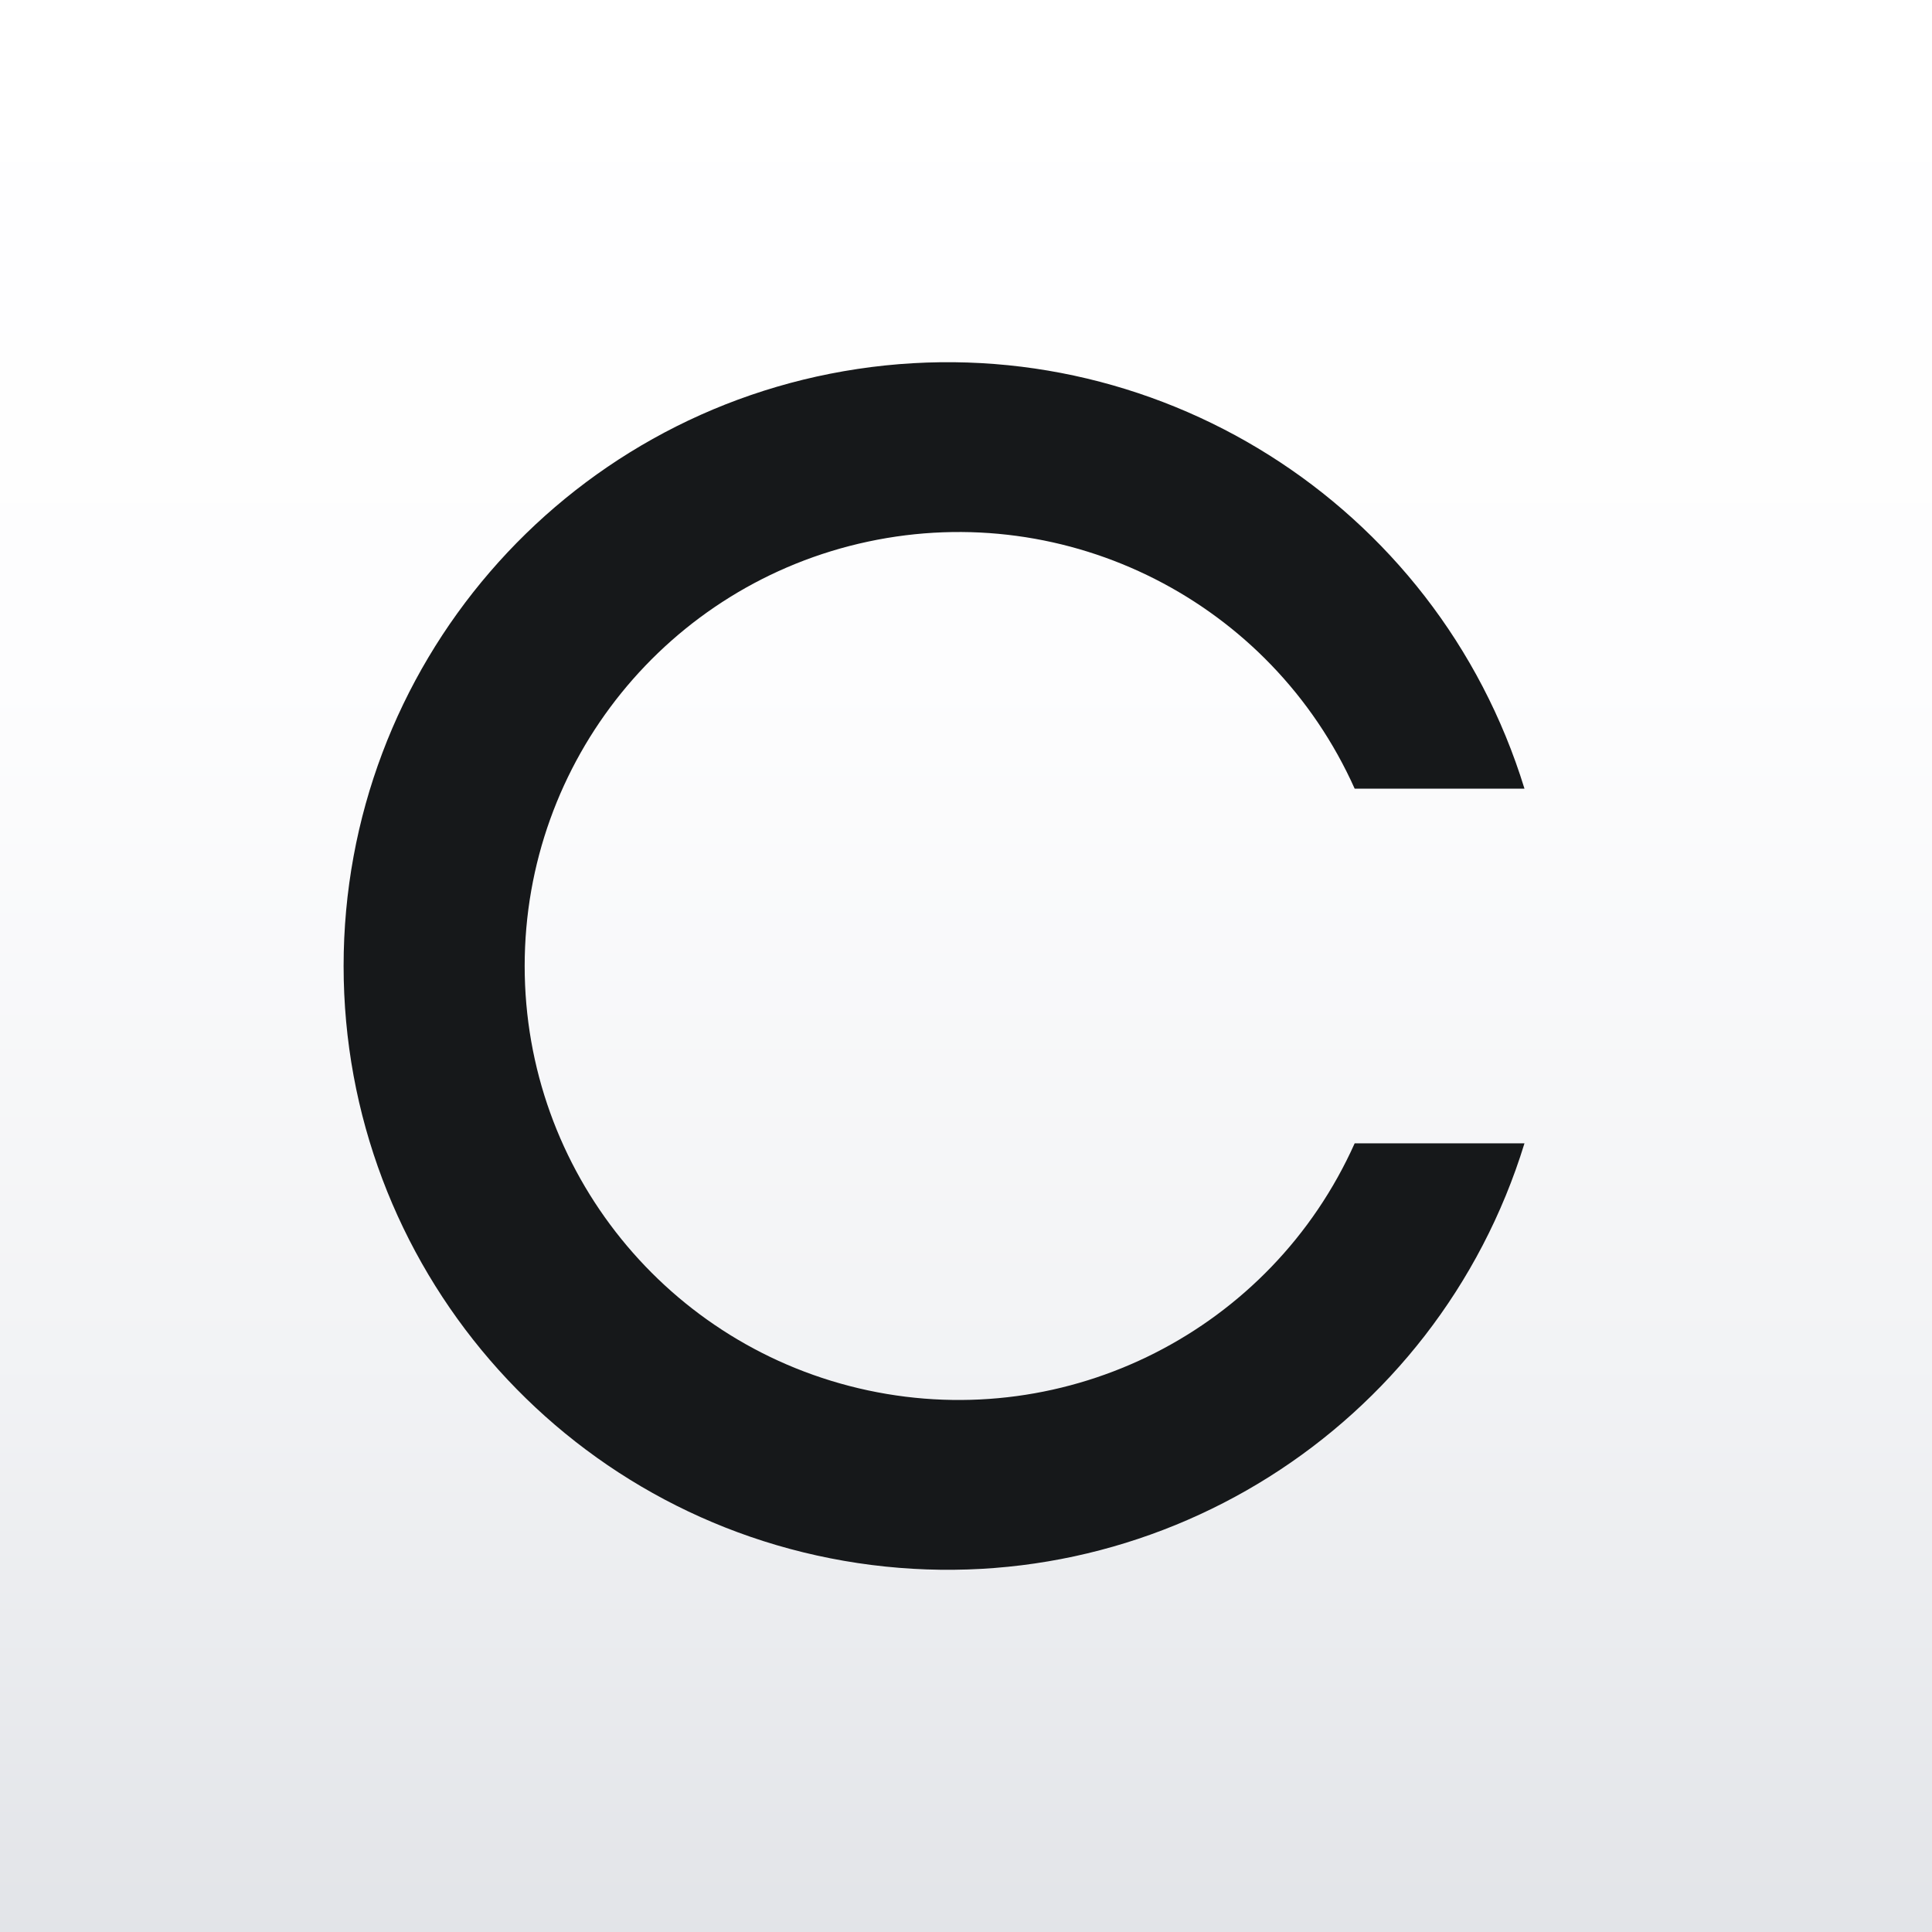
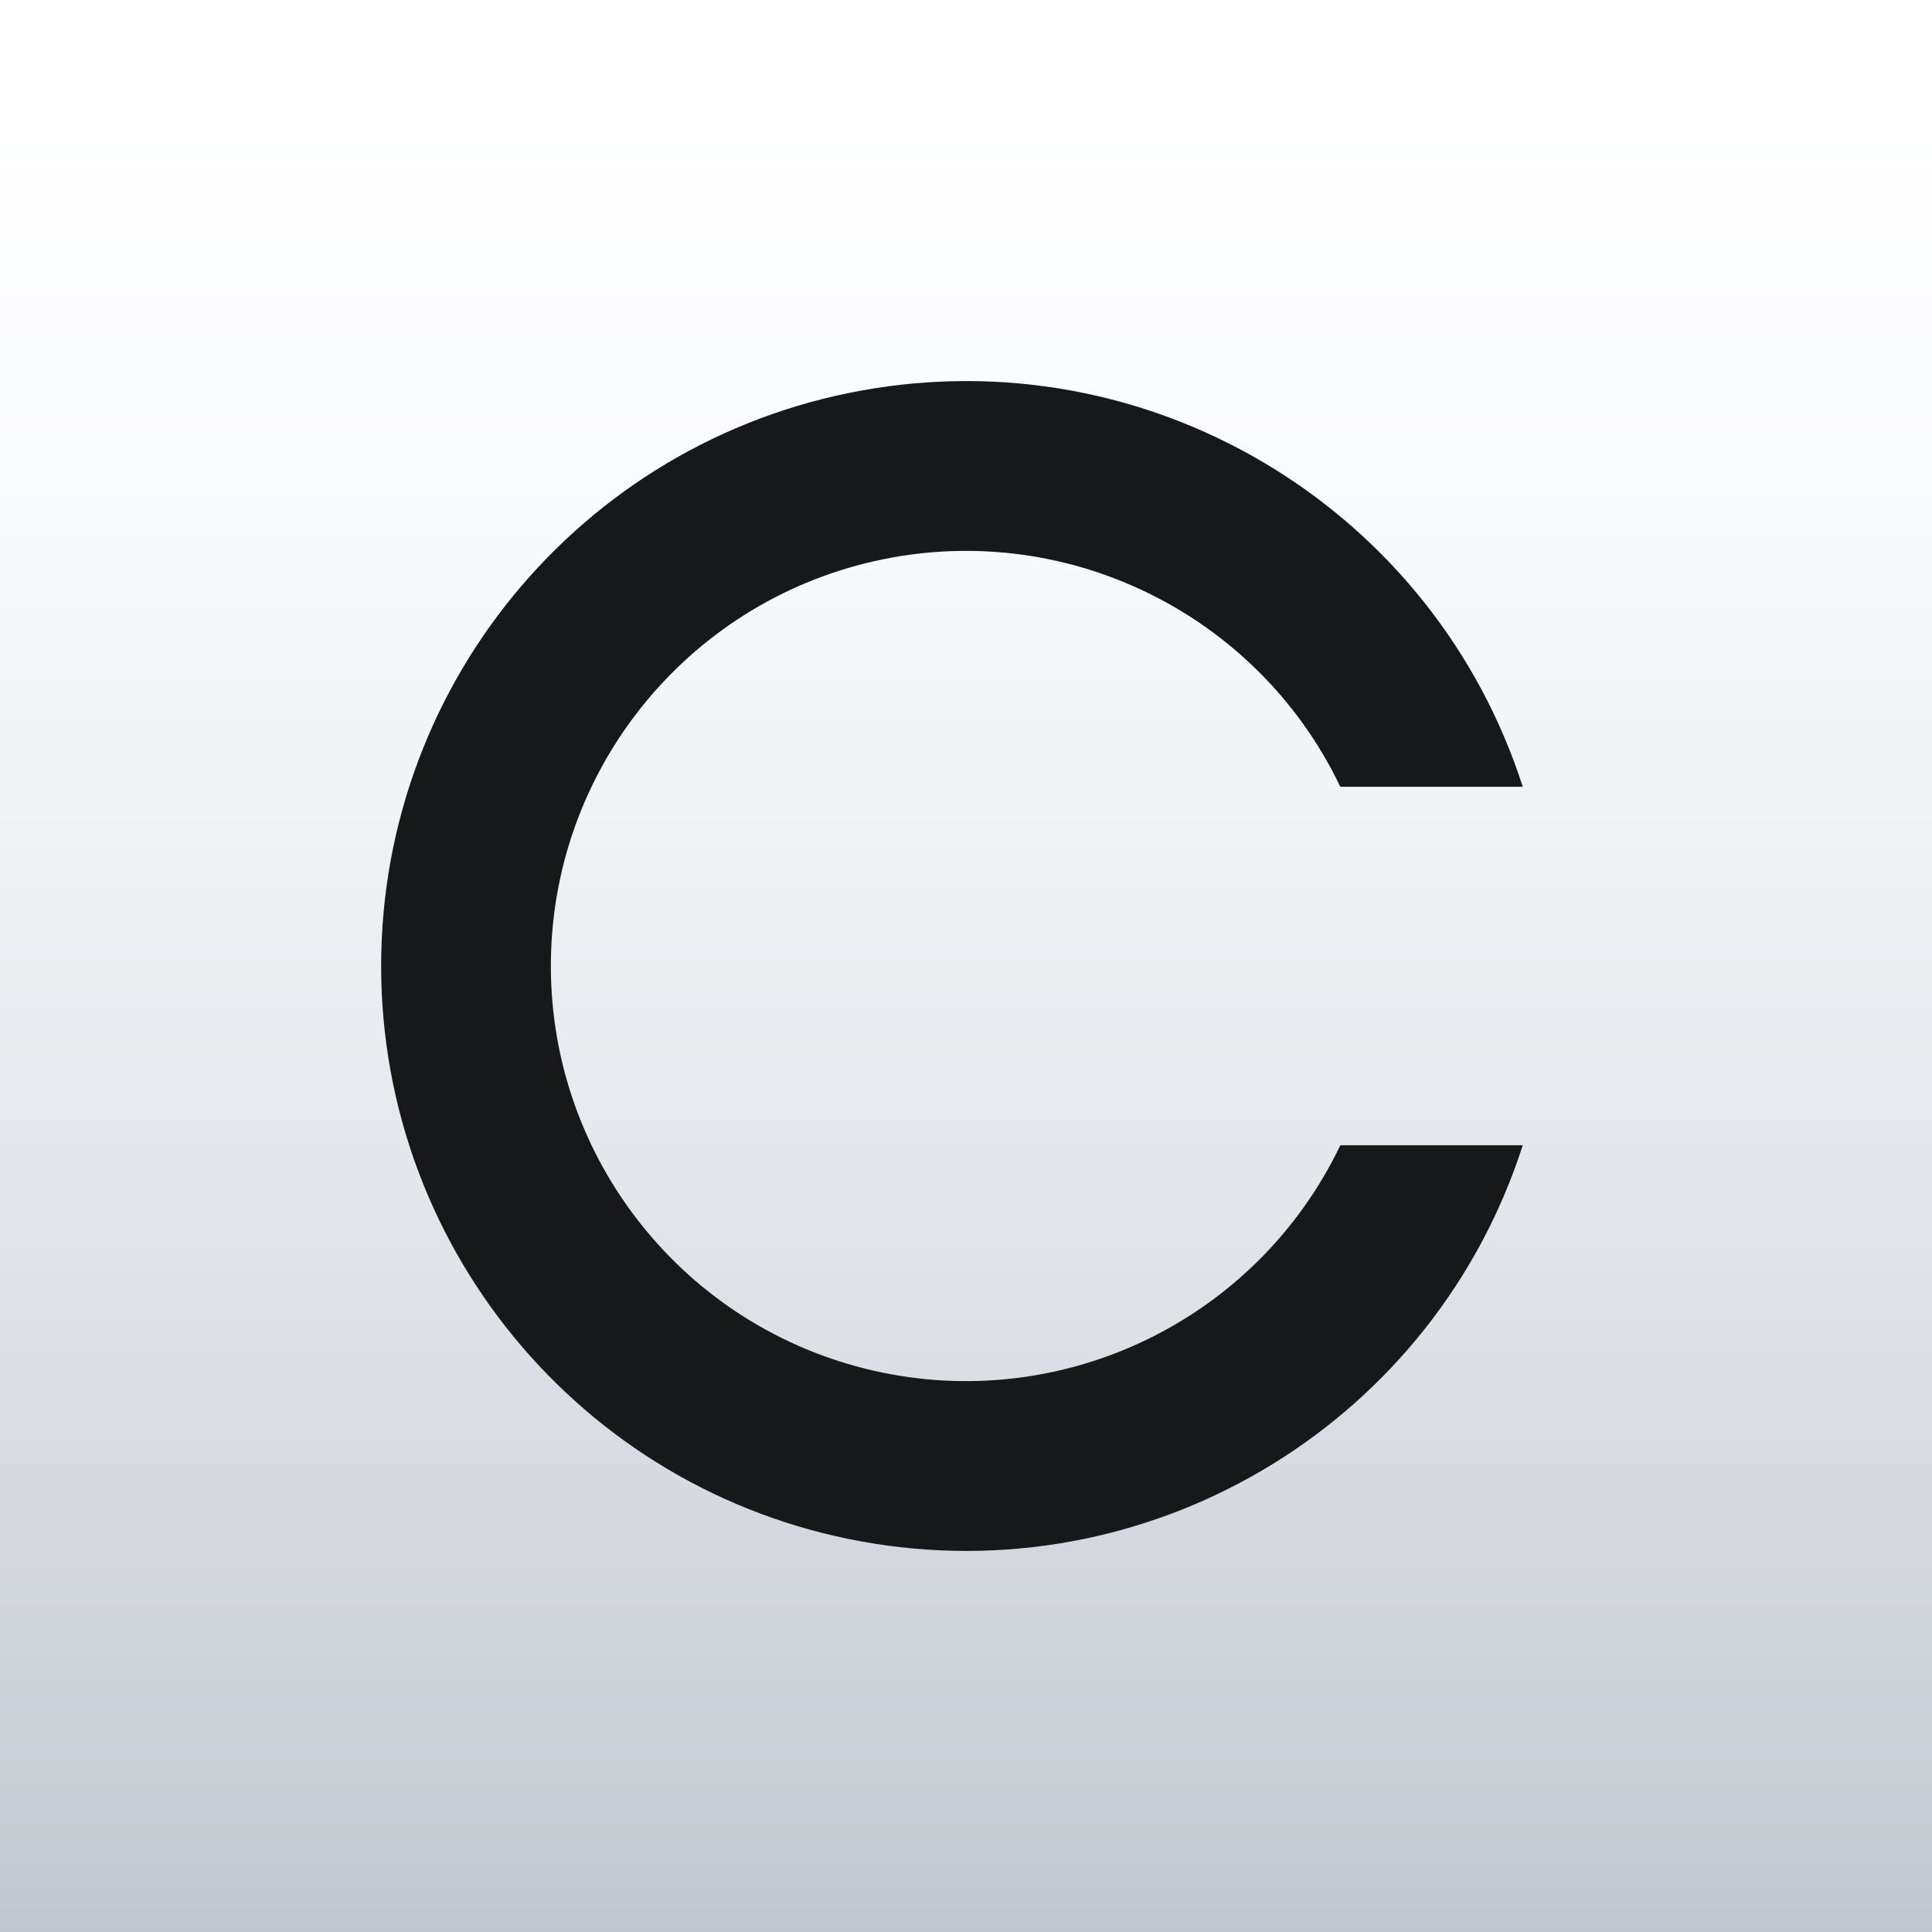
<svg xmlns="http://www.w3.org/2000/svg" viewBox="0 0 1024 1024" width="1024" height="1024">
  <defs>
    <linearGradient id="bgGradient" x1="50%" y1="0%" x2="50%" y2="100%">
      <stop offset="0%" stop-color="#FFFFFF" />
-       <stop offset="35%" stop-color="#FDFDFE" />
-       <stop offset="70%" stop-color="#F2F3F5" />
-       <stop offset="100%" stop-color="#E2E4E8" />
+       <stop offset="25%" stop-color="#FAFBFD" />
+       <stop offset="55%" stop-color="#E8EBEF" />
+       <stop offset="85%" stop-color="#D0D4DB" />
+       <stop offset="100%" stop-color="#C2C7CF" />
    </linearGradient>
  </defs>
  <rect width="1024" height="1024" fill="url(#bgGradient)" />
-   <path d="     M 808 418     L 718 418     A 230 230 0 1 0 718 606     L 808 606     A 320 320 0 1 1 808 418     Z" fill="#16181A" />
+   <path d="     M 807.1 417     L 710.4 417     A 220 220 0 1 0 710.4 607     L 807.1 607     A 310 310 0 1 1 807.1 417     Z" fill="#16181A" />
</svg>
